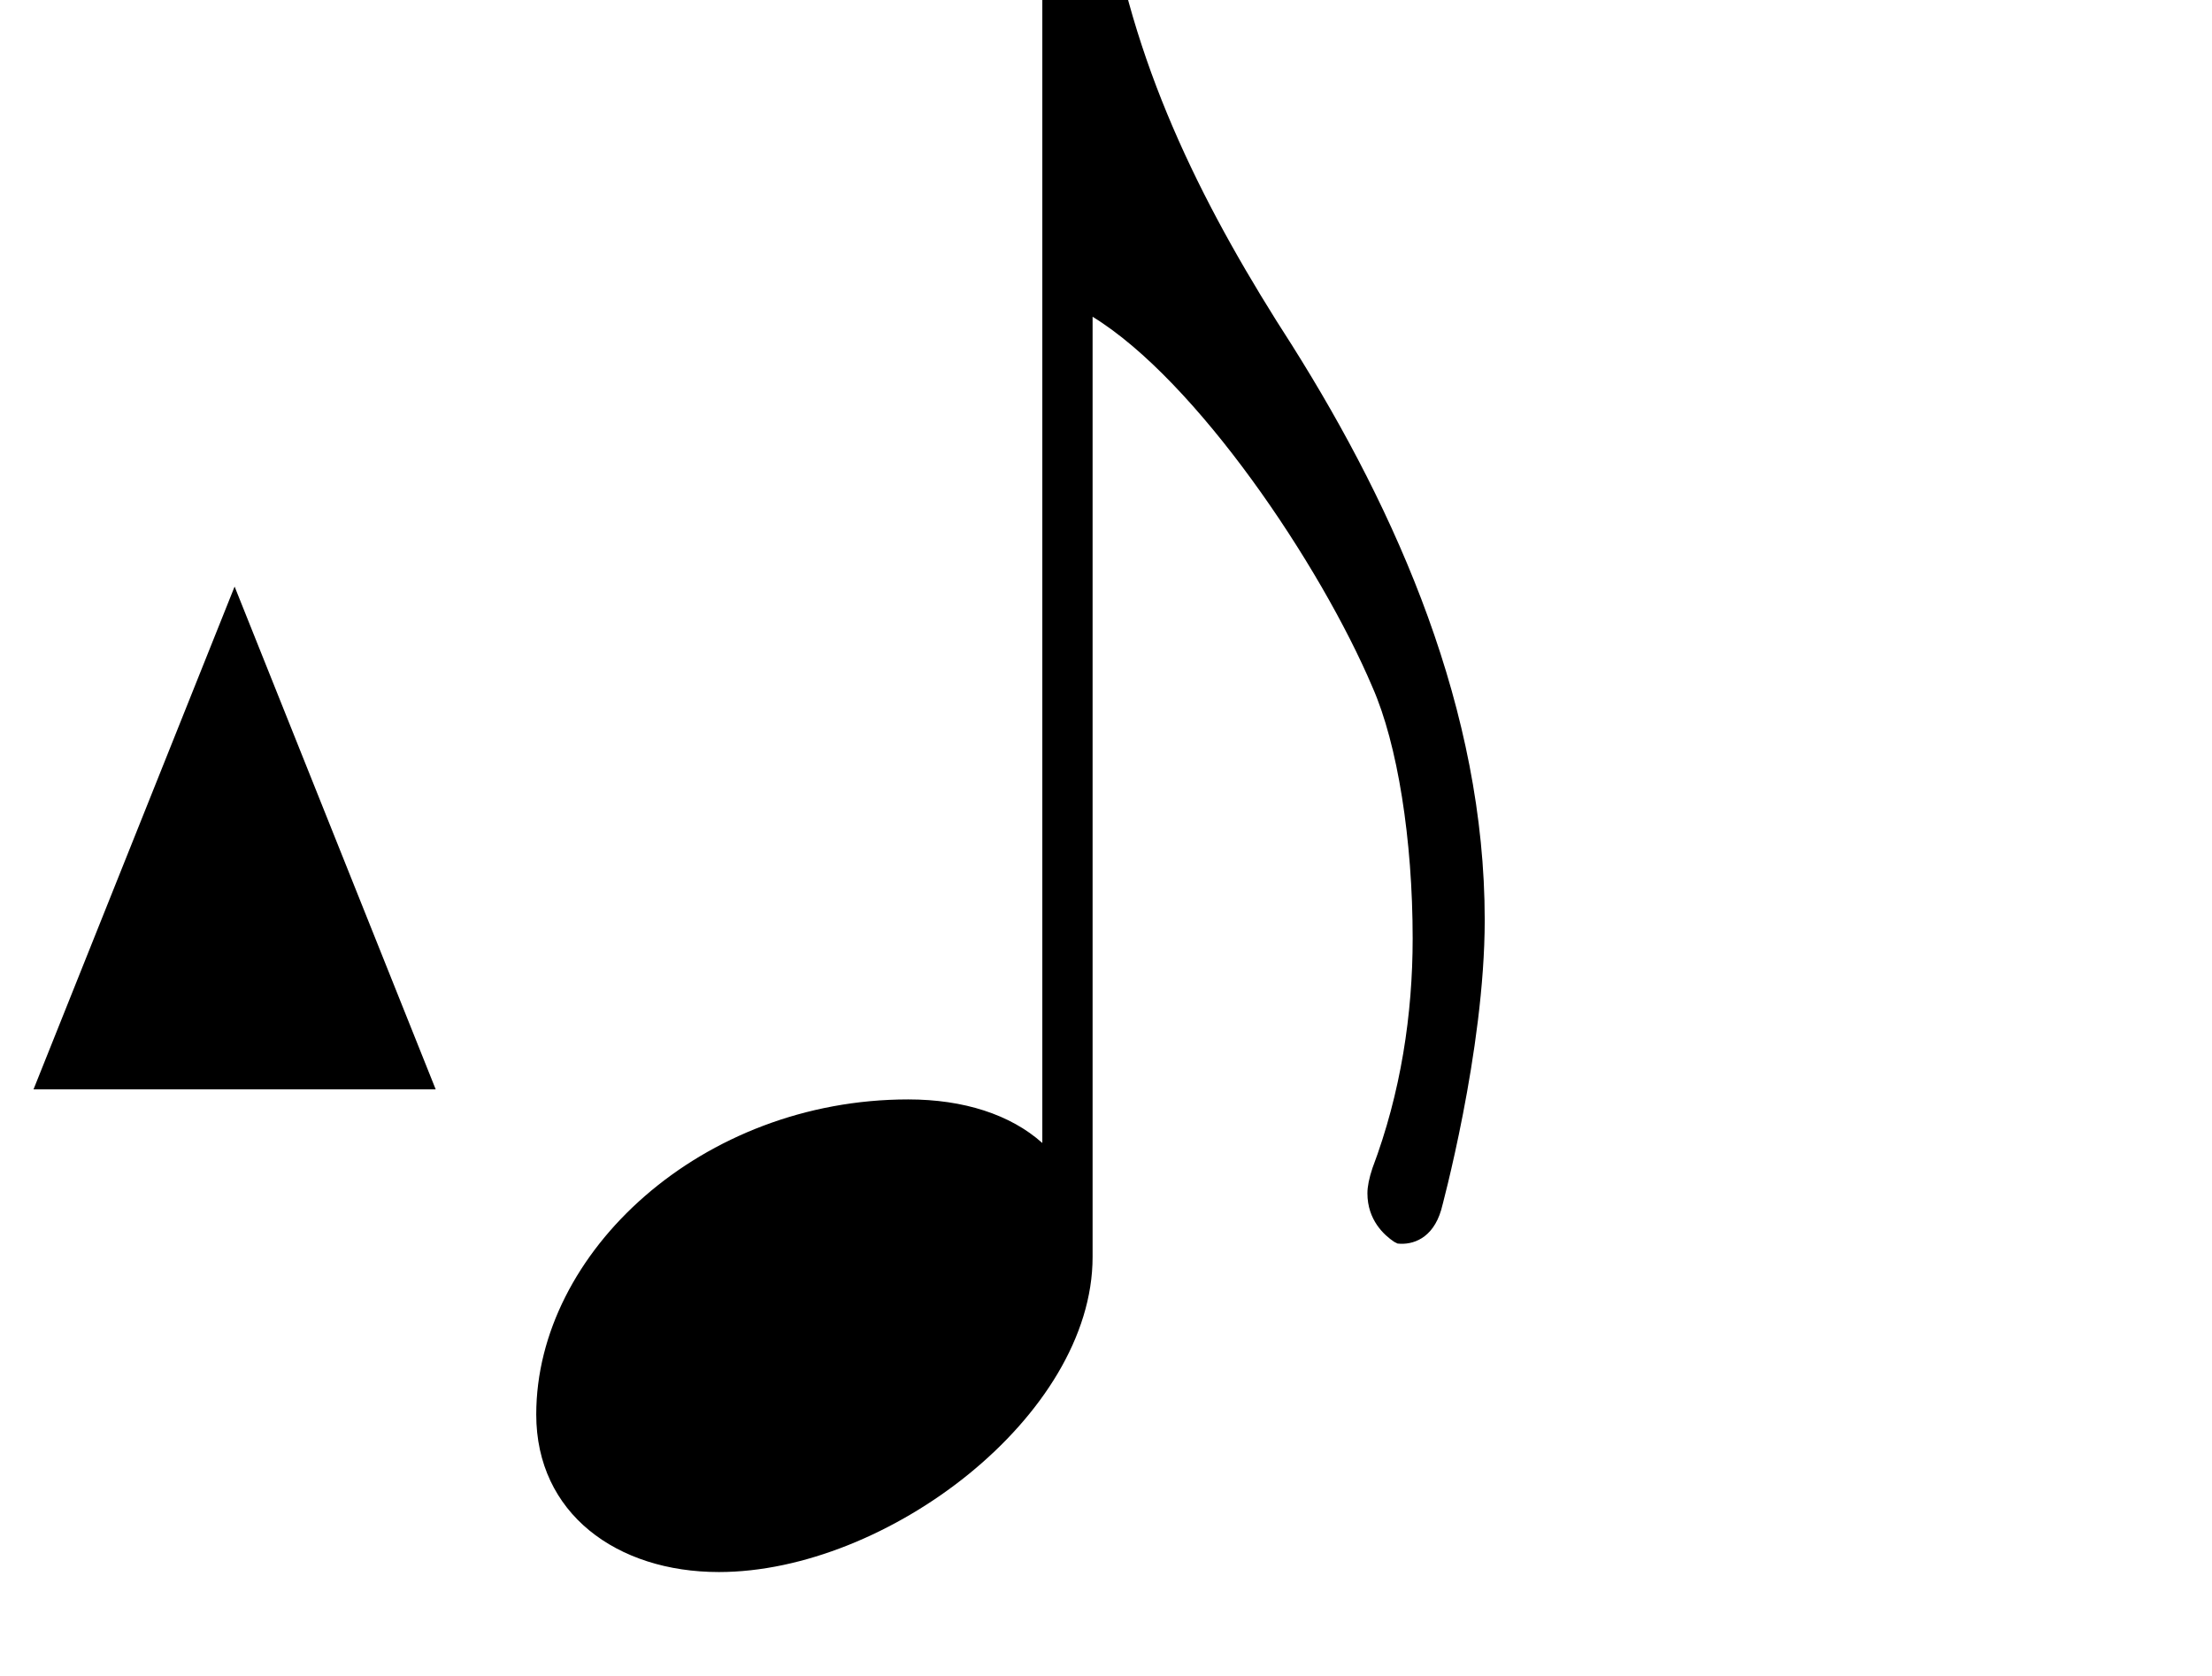
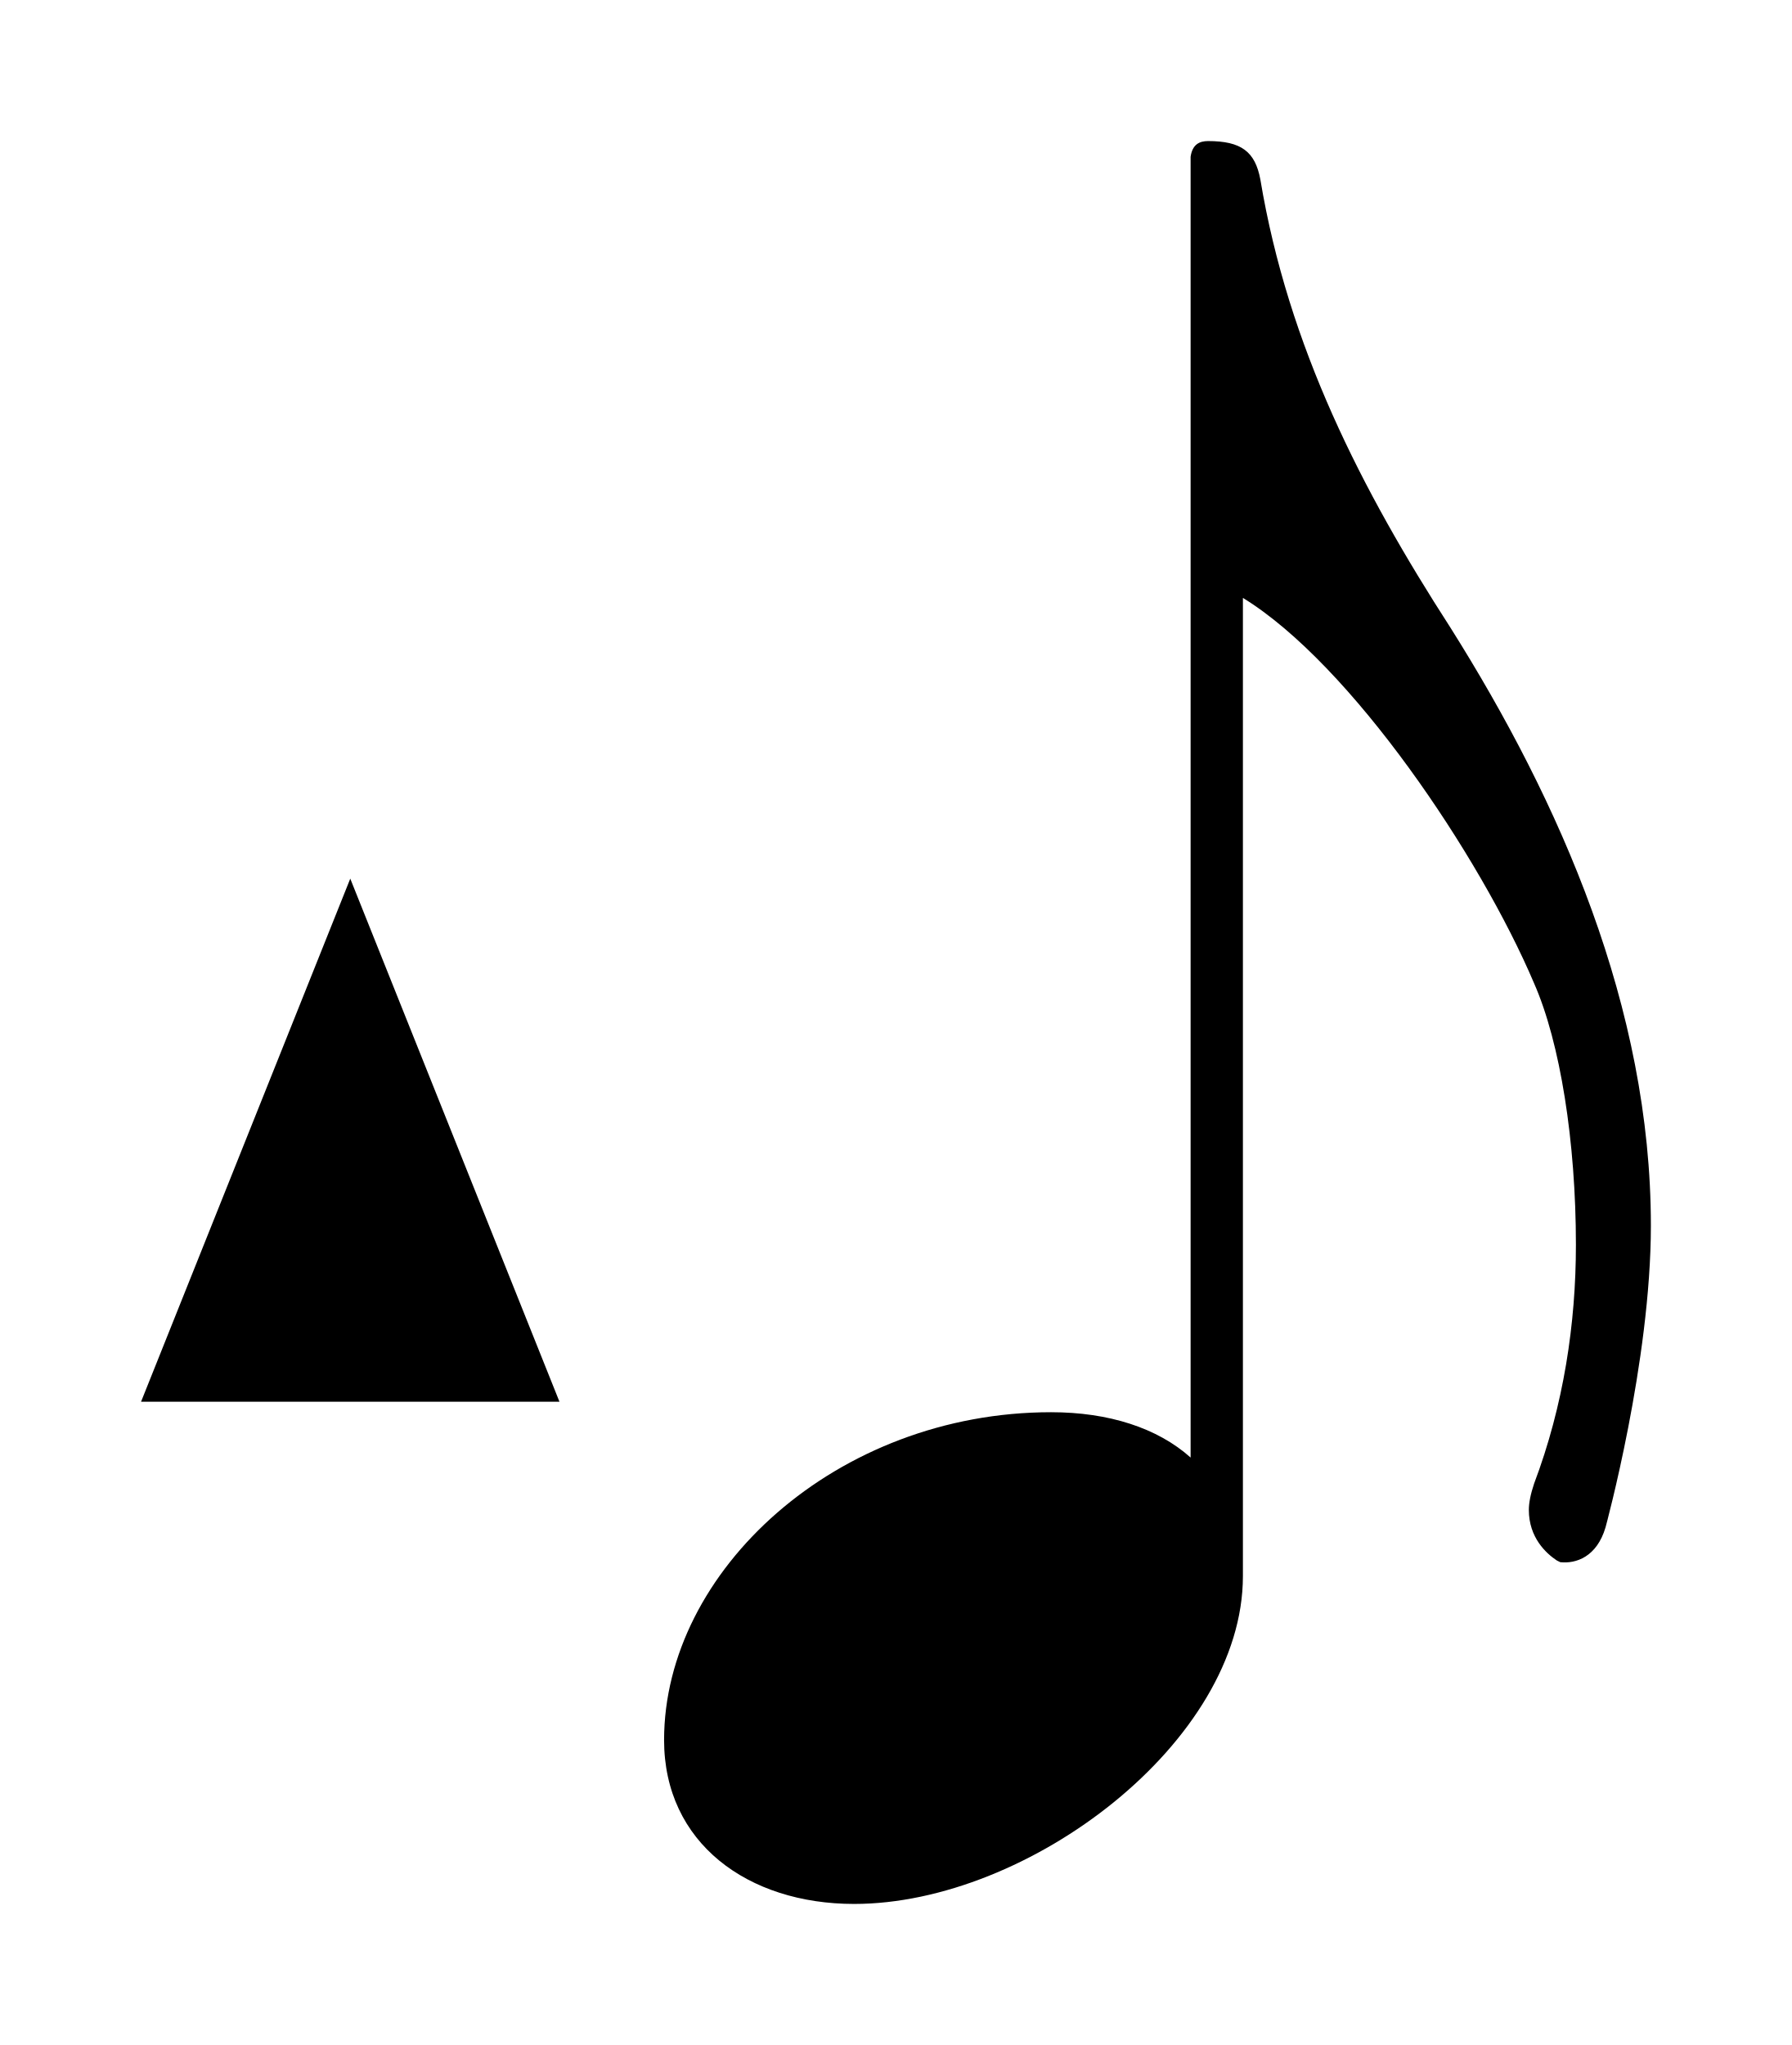
- <svg xmlns="http://www.w3.org/2000/svg" viewBox="0 0 1320 1000">
+ <svg xmlns="http://www.w3.org/2000/svg" viewBox="-60.9 -153.9 1027.8 1172.8" width="1027.8" height="1172.8">
  <g>
    <path d="M20,650 L140,350 L260,650 Z" fill="black" />
  </g>
  <g transform="translate(320,0)">
    <g transform="translate(0,800) scale(1,-1)">
      <path glyph-name="note8thUp" d="M451 594c63 -100 115 -218 115 -343c0 -78 -26 -173 -26 -173c-5 -17 -17 -21 -26 -20l-2 1c-6 4 -16 13 -16 29c0 4 1 9 3 15c17 45 24 92 24 137c0 59 -9 116 -24 150c-31 73 -105 183 -167 221v-561c0 -95 -123 -188 -223 -188c-61 0 -109 35 -109 94 c0 97 99 188 222 188c33 0 61 -9 80 -26v746c1 7 5 9 10 9c19 0 27 -6 30 -22c16 -96 58 -178 109 -257z" />
    </g>
  </g>
</svg>
